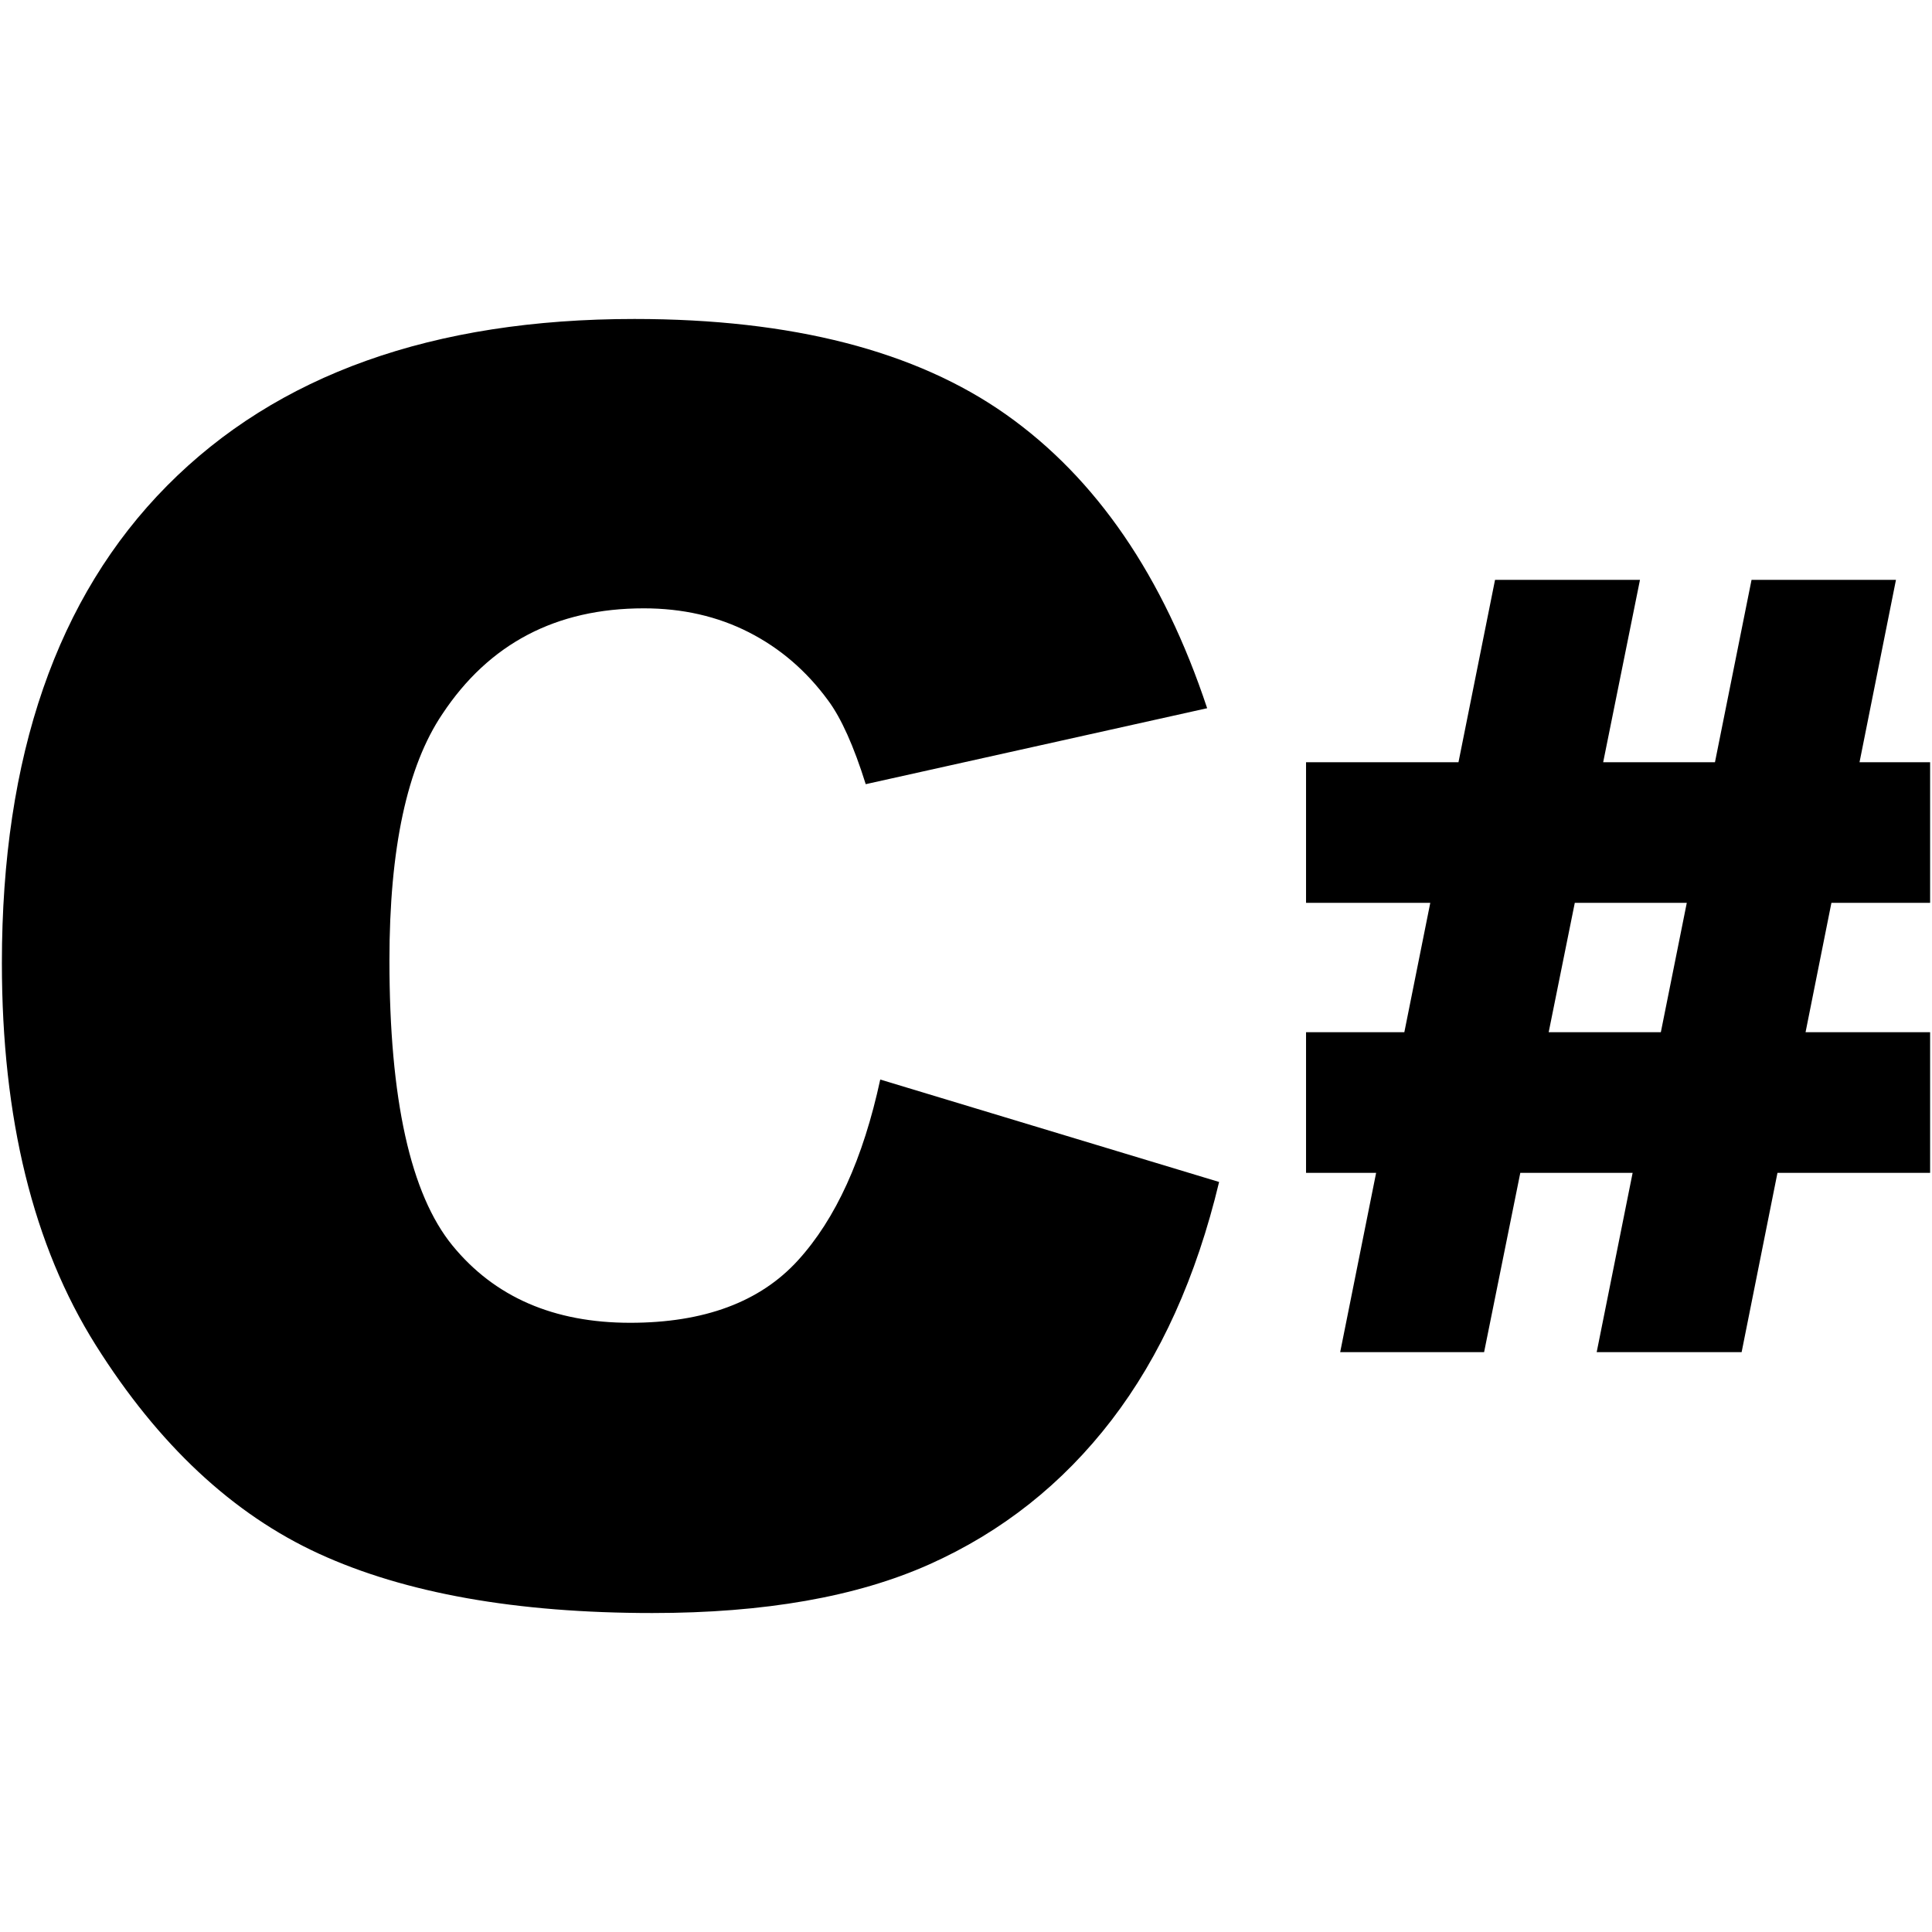
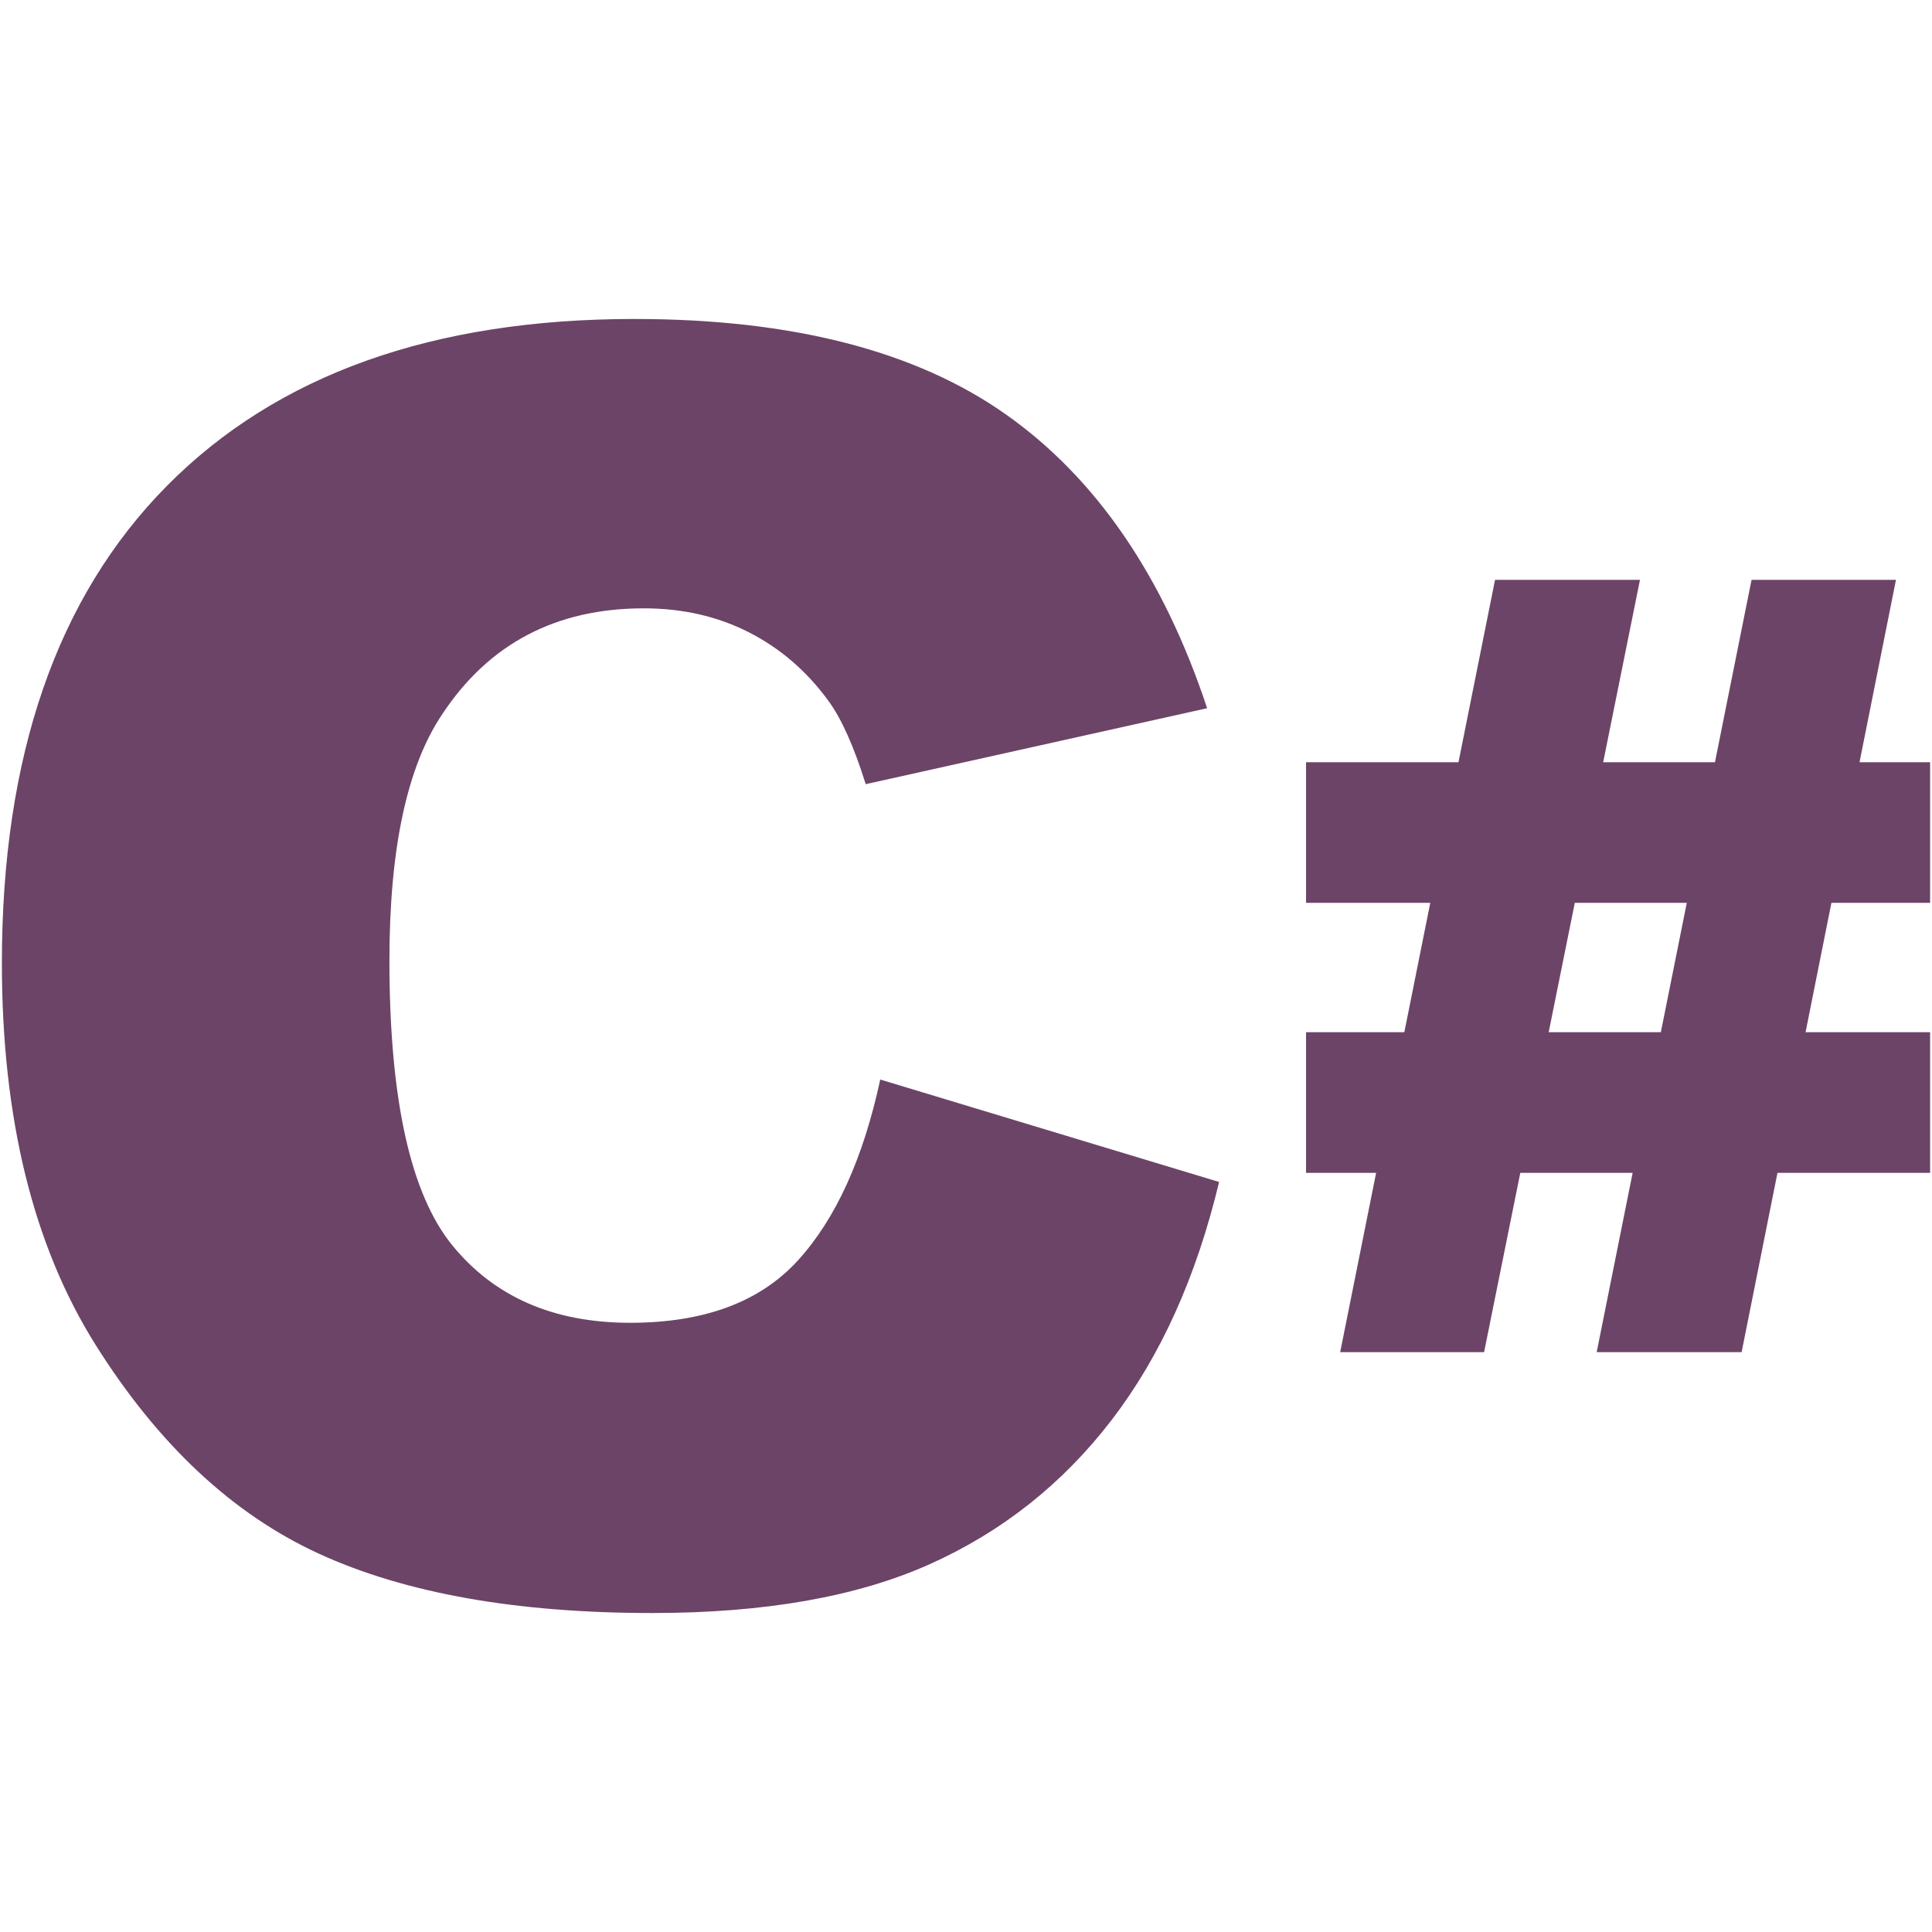
<svg xmlns="http://www.w3.org/2000/svg" fill="#000000" version="1.1" width="800px" height="800px" viewBox="0 0 512 512" enable-background="new 0 0 512 512" xml:space="preserve">
  <g id="5151e0c8492e5103c096af88a51e54a6">
-     <path display="inline" d="M233.274,286.089l89.802,27.145c-6.035,25.188-15.535,46.223-28.5,63.107   c-12.975,16.894-29.071,29.638-48.297,38.233c-19.229,8.596-43.697,12.894-73.412,12.894c-36.038,0-65.482-5.238-88.33-15.711   c-22.852-10.477-42.563-28.896-59.155-55.271C8.794,330.114,0.5,296.354,0.5,255.208c0-54.855,14.594-97.016,43.769-126.479   c29.18-29.461,70.464-44.197,123.855-44.197c41.776,0,74.614,8.451,98.51,25.336c23.91,16.892,41.659,42.834,53.273,77.816   l-90.481,20.131c-3.164-10.098-6.485-17.492-9.95-22.168c-5.733-7.839-12.745-13.871-21.043-18.095   c-8.294-4.22-17.564-6.337-27.82-6.337c-23.23,0-41.024,9.343-53.391,28.021c-9.342,13.861-14.018,35.626-14.018,65.294   c0,36.756,5.576,61.948,16.732,75.584c11.16,13.627,26.848,20.439,47.059,20.439c19.599,0,34.413-5.503,44.449-16.516   C221.474,323.04,228.751,307.046,233.274,286.089z M485.345,239.259l-6.854,34.292H511.5v37.262h-40.452l-9.5,47.522h-38.41   l9.527-47.522h-29.769l-9.595,47.522h-38.14l9.527-47.522h-18.572v-37.262h26.047l6.876-34.292h-32.923v-37.262h40.398   l9.688-48.332h38.409l-9.752,48.332h29.625l9.694-48.332h38.273l-9.657,48.332H511.5v37.262H485.345z M447.017,239.259h-29.68   l-6.921,34.292h29.724L447.017,239.259z">
+     <path fill="rgb(108,68,103)" display="inline" d="M233.274,286.089l89.802,27.145c-6.035,25.188-15.535,46.223-28.5,63.107   c-12.975,16.894-29.071,29.638-48.297,38.233c-19.229,8.596-43.697,12.894-73.412,12.894c-36.038,0-65.482-5.238-88.33-15.711   c-22.852-10.477-42.563-28.896-59.155-55.271C8.794,330.114,0.5,296.354,0.5,255.208c0-54.855,14.594-97.016,43.769-126.479   c29.18-29.461,70.464-44.197,123.855-44.197c41.776,0,74.614,8.451,98.51,25.336c23.91,16.892,41.659,42.834,53.273,77.816   l-90.481,20.131c-3.164-10.098-6.485-17.492-9.95-22.168c-5.733-7.839-12.745-13.871-21.043-18.095   c-8.294-4.22-17.564-6.337-27.82-6.337c-23.23,0-41.024,9.343-53.391,28.021c-9.342,13.861-14.018,35.626-14.018,65.294   c0,36.756,5.576,61.948,16.732,75.584c11.16,13.627,26.848,20.439,47.059,20.439c19.599,0,34.413-5.503,44.449-16.516   C221.474,323.04,228.751,307.046,233.274,286.089z M485.345,239.259l-6.854,34.292H511.5v37.262h-40.452l-9.5,47.522h-38.41   l9.527-47.522h-29.769l-9.595,47.522h-38.14l9.527-47.522h-18.572v-37.262h26.047l6.876-34.292h-32.923v-37.262h40.398   l9.688-48.332h38.409l-9.752,48.332h29.625l9.694-48.332h38.273l-9.657,48.332H511.5v37.262H485.345z M447.017,239.259h-29.68   l-6.921,34.292h29.724L447.017,239.259z">

</path>
  </g>
</svg>
